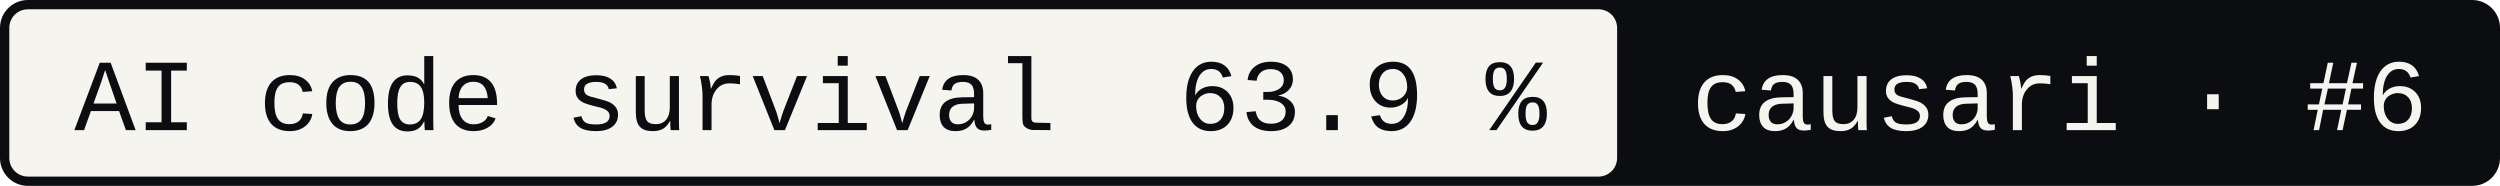
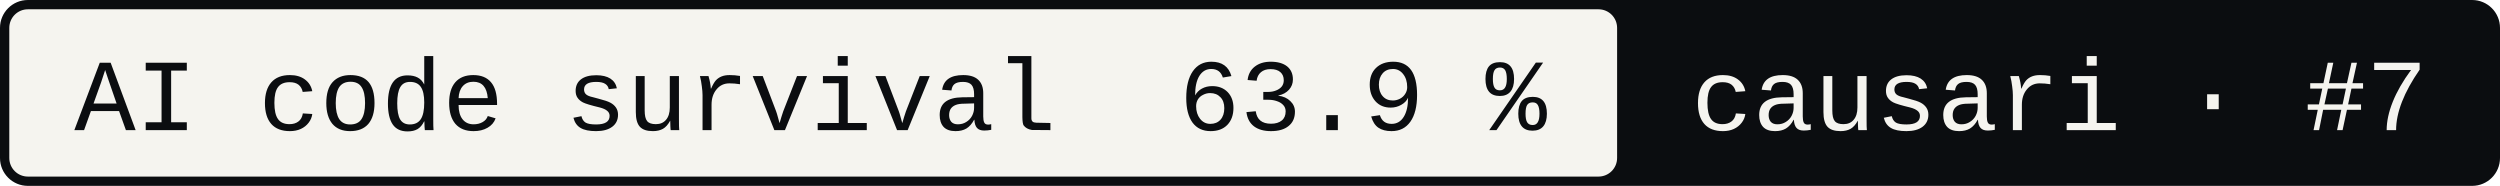
- <svg xmlns="http://www.w3.org/2000/svg" width="269" height="20" viewBox="0 0 269 20" role="img" aria-label="google-gemini/gemini-cli: In Survival Report #6 (2026-10-19, method v4): 47,586 of 74,458 lines introduced by 351 AI-tagged commits are still at HEAD, 63.9 %. causari.dev">
+ <svg xmlns="http://www.w3.org/2000/svg" width="269" height="20" viewBox="0 0 269 20" role="img" aria-label="google-gemini/gemini-cli: In Survival Report #7 (2026-10-26, method v6): 47,564 of 74,458 lines introduced by 351 AI-tagged commits are still at HEAD, 63.9 %. causari.dev">
  <rect width="269" height="20" rx="3" fill="#0b0d10" />
  <rect x="1" y="1" width="173" height="18" rx="2" fill="#f5f4ef" />
  <g font-family="ui-monospace,'JetBrains Mono','SF Mono','Cascadia Mono',Menlo,Consolas,'Liberation Mono',monospace" font-size="11" text-rendering="geometricPrecision">
    <text x="8" y="14" fill="#0b0d10" textLength="158" lengthAdjust="spacingAndGlyphs" xml:space="preserve">AI code survival  63.9 %</text>
-     <text x="182" y="14" fill="#f5f4ef" textLength="79" lengthAdjust="spacingAndGlyphs" xml:space="preserve">causari · #6</text>
+     <text x="182" y="14" fill="#f5f4ef" textLength="79" lengthAdjust="spacingAndGlyphs" xml:space="preserve">causari · #7</text>
  </g>
</svg>
